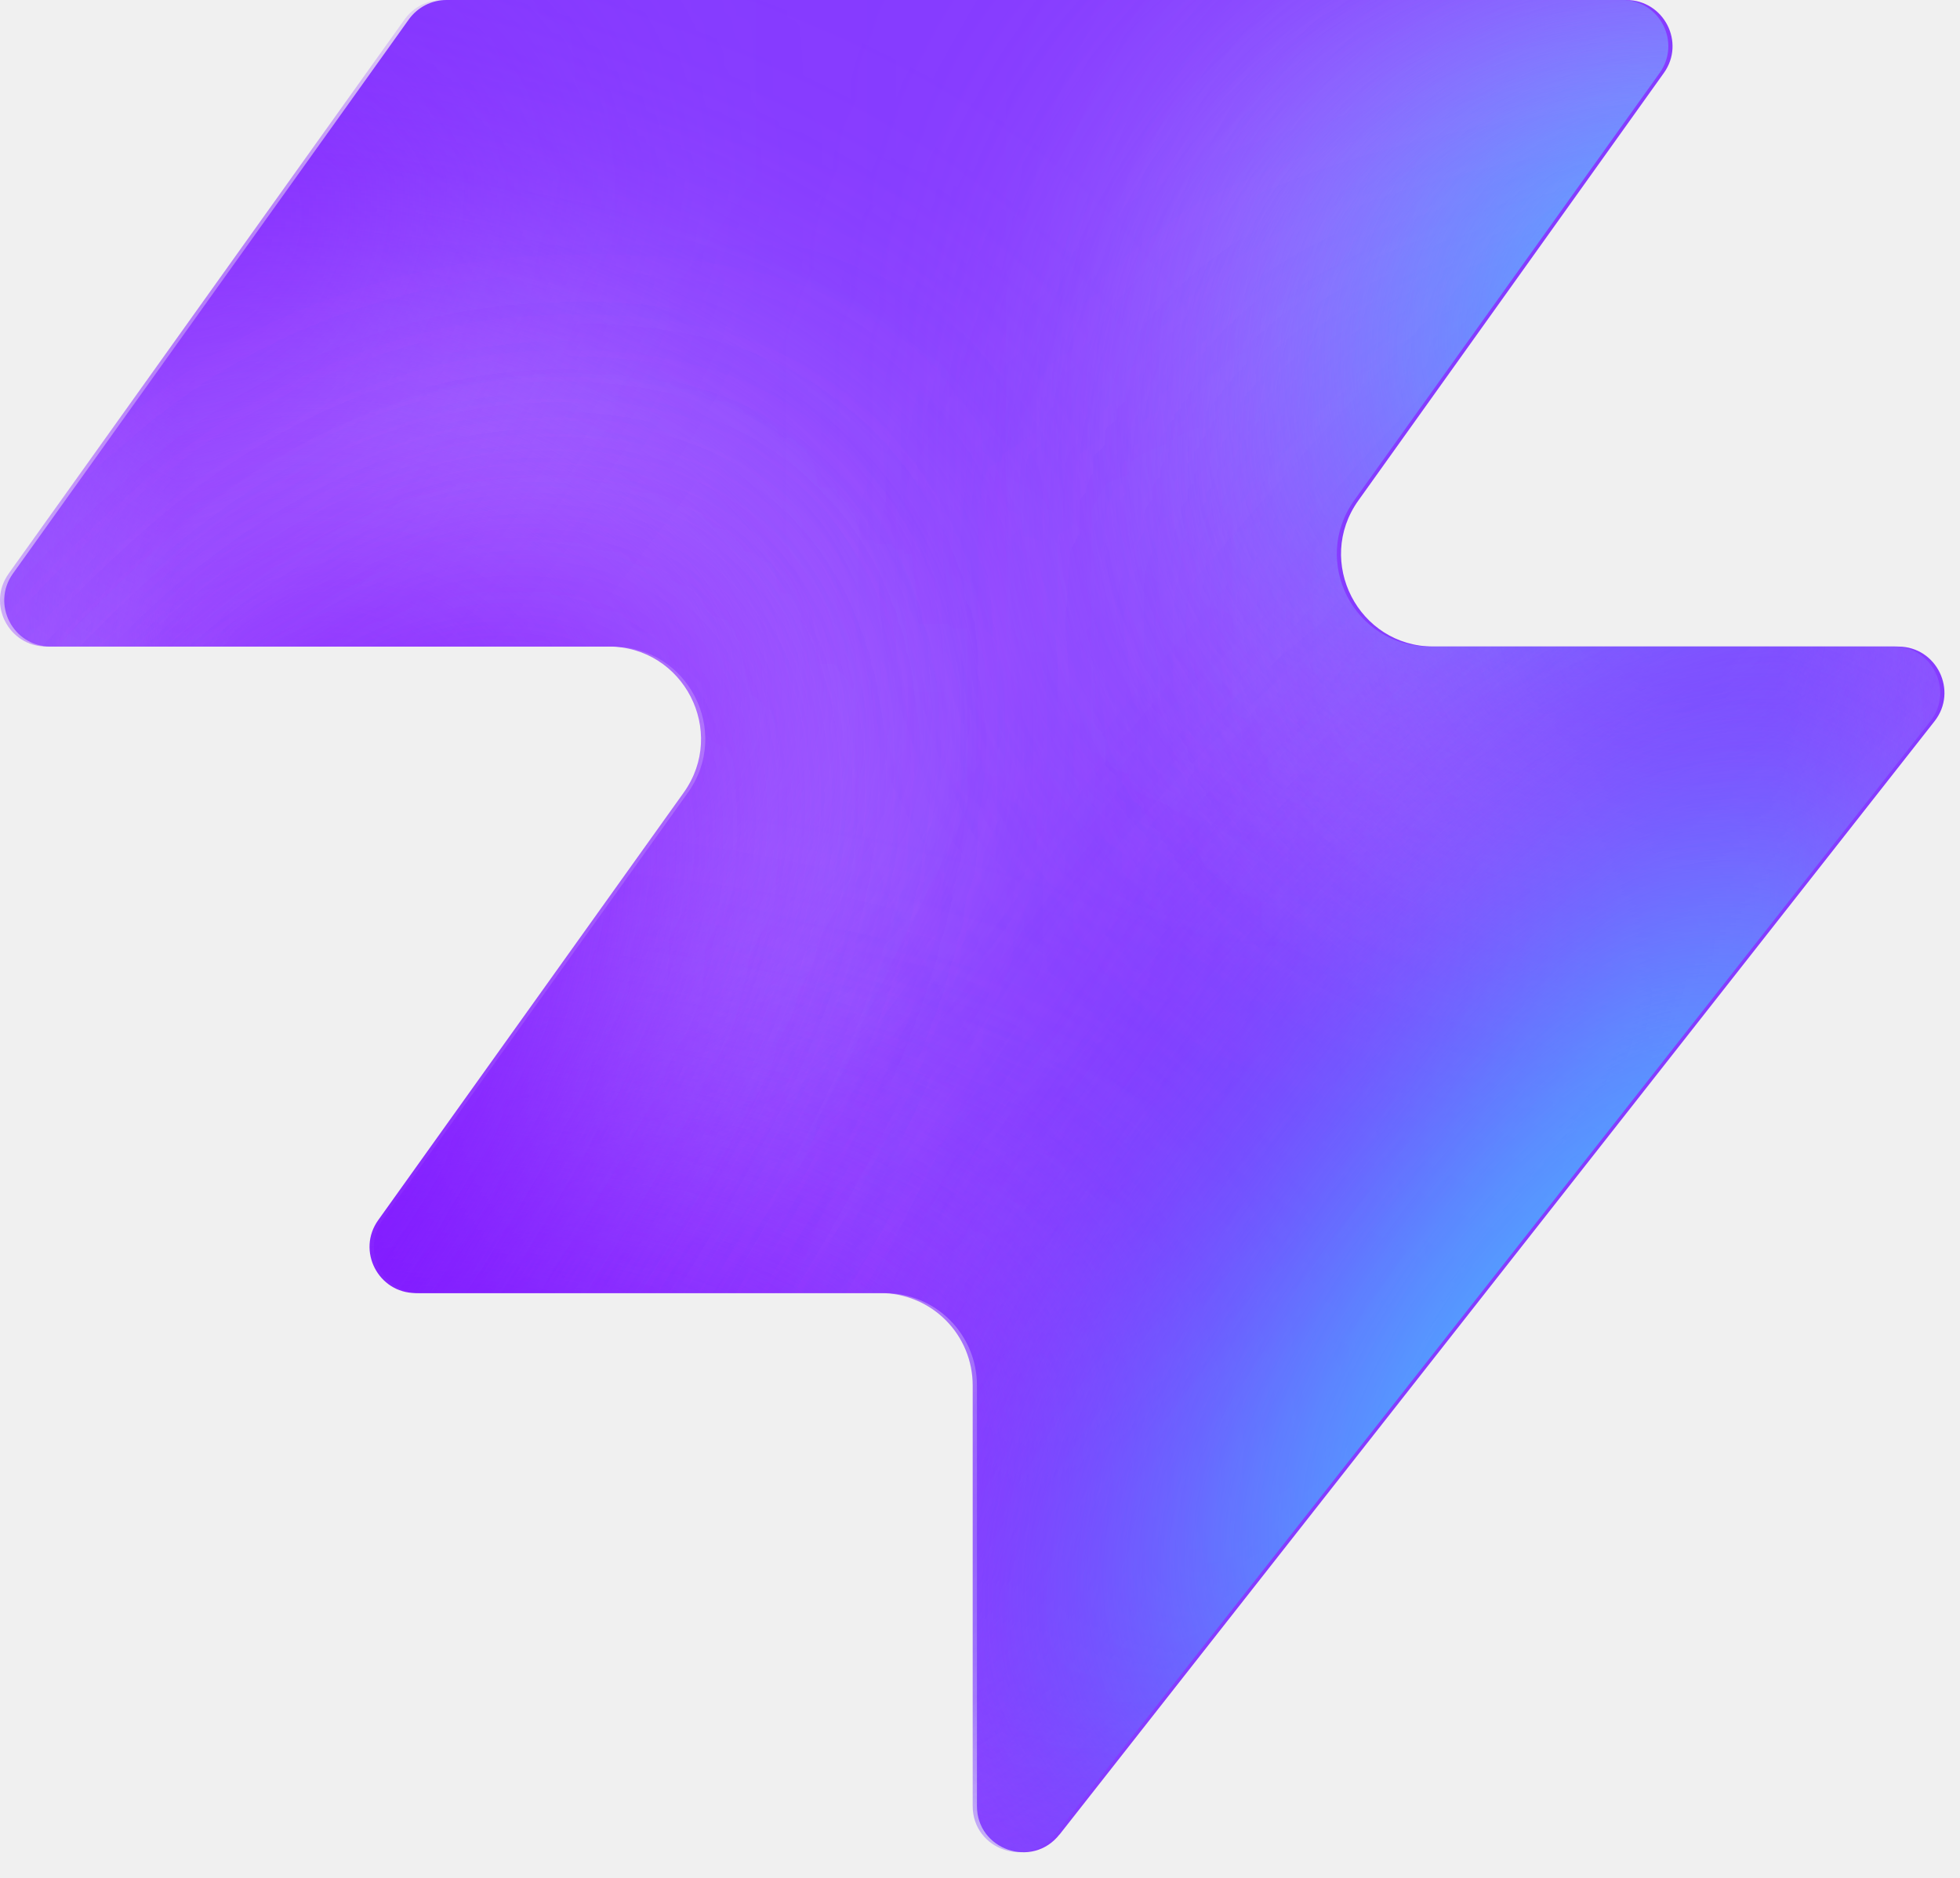
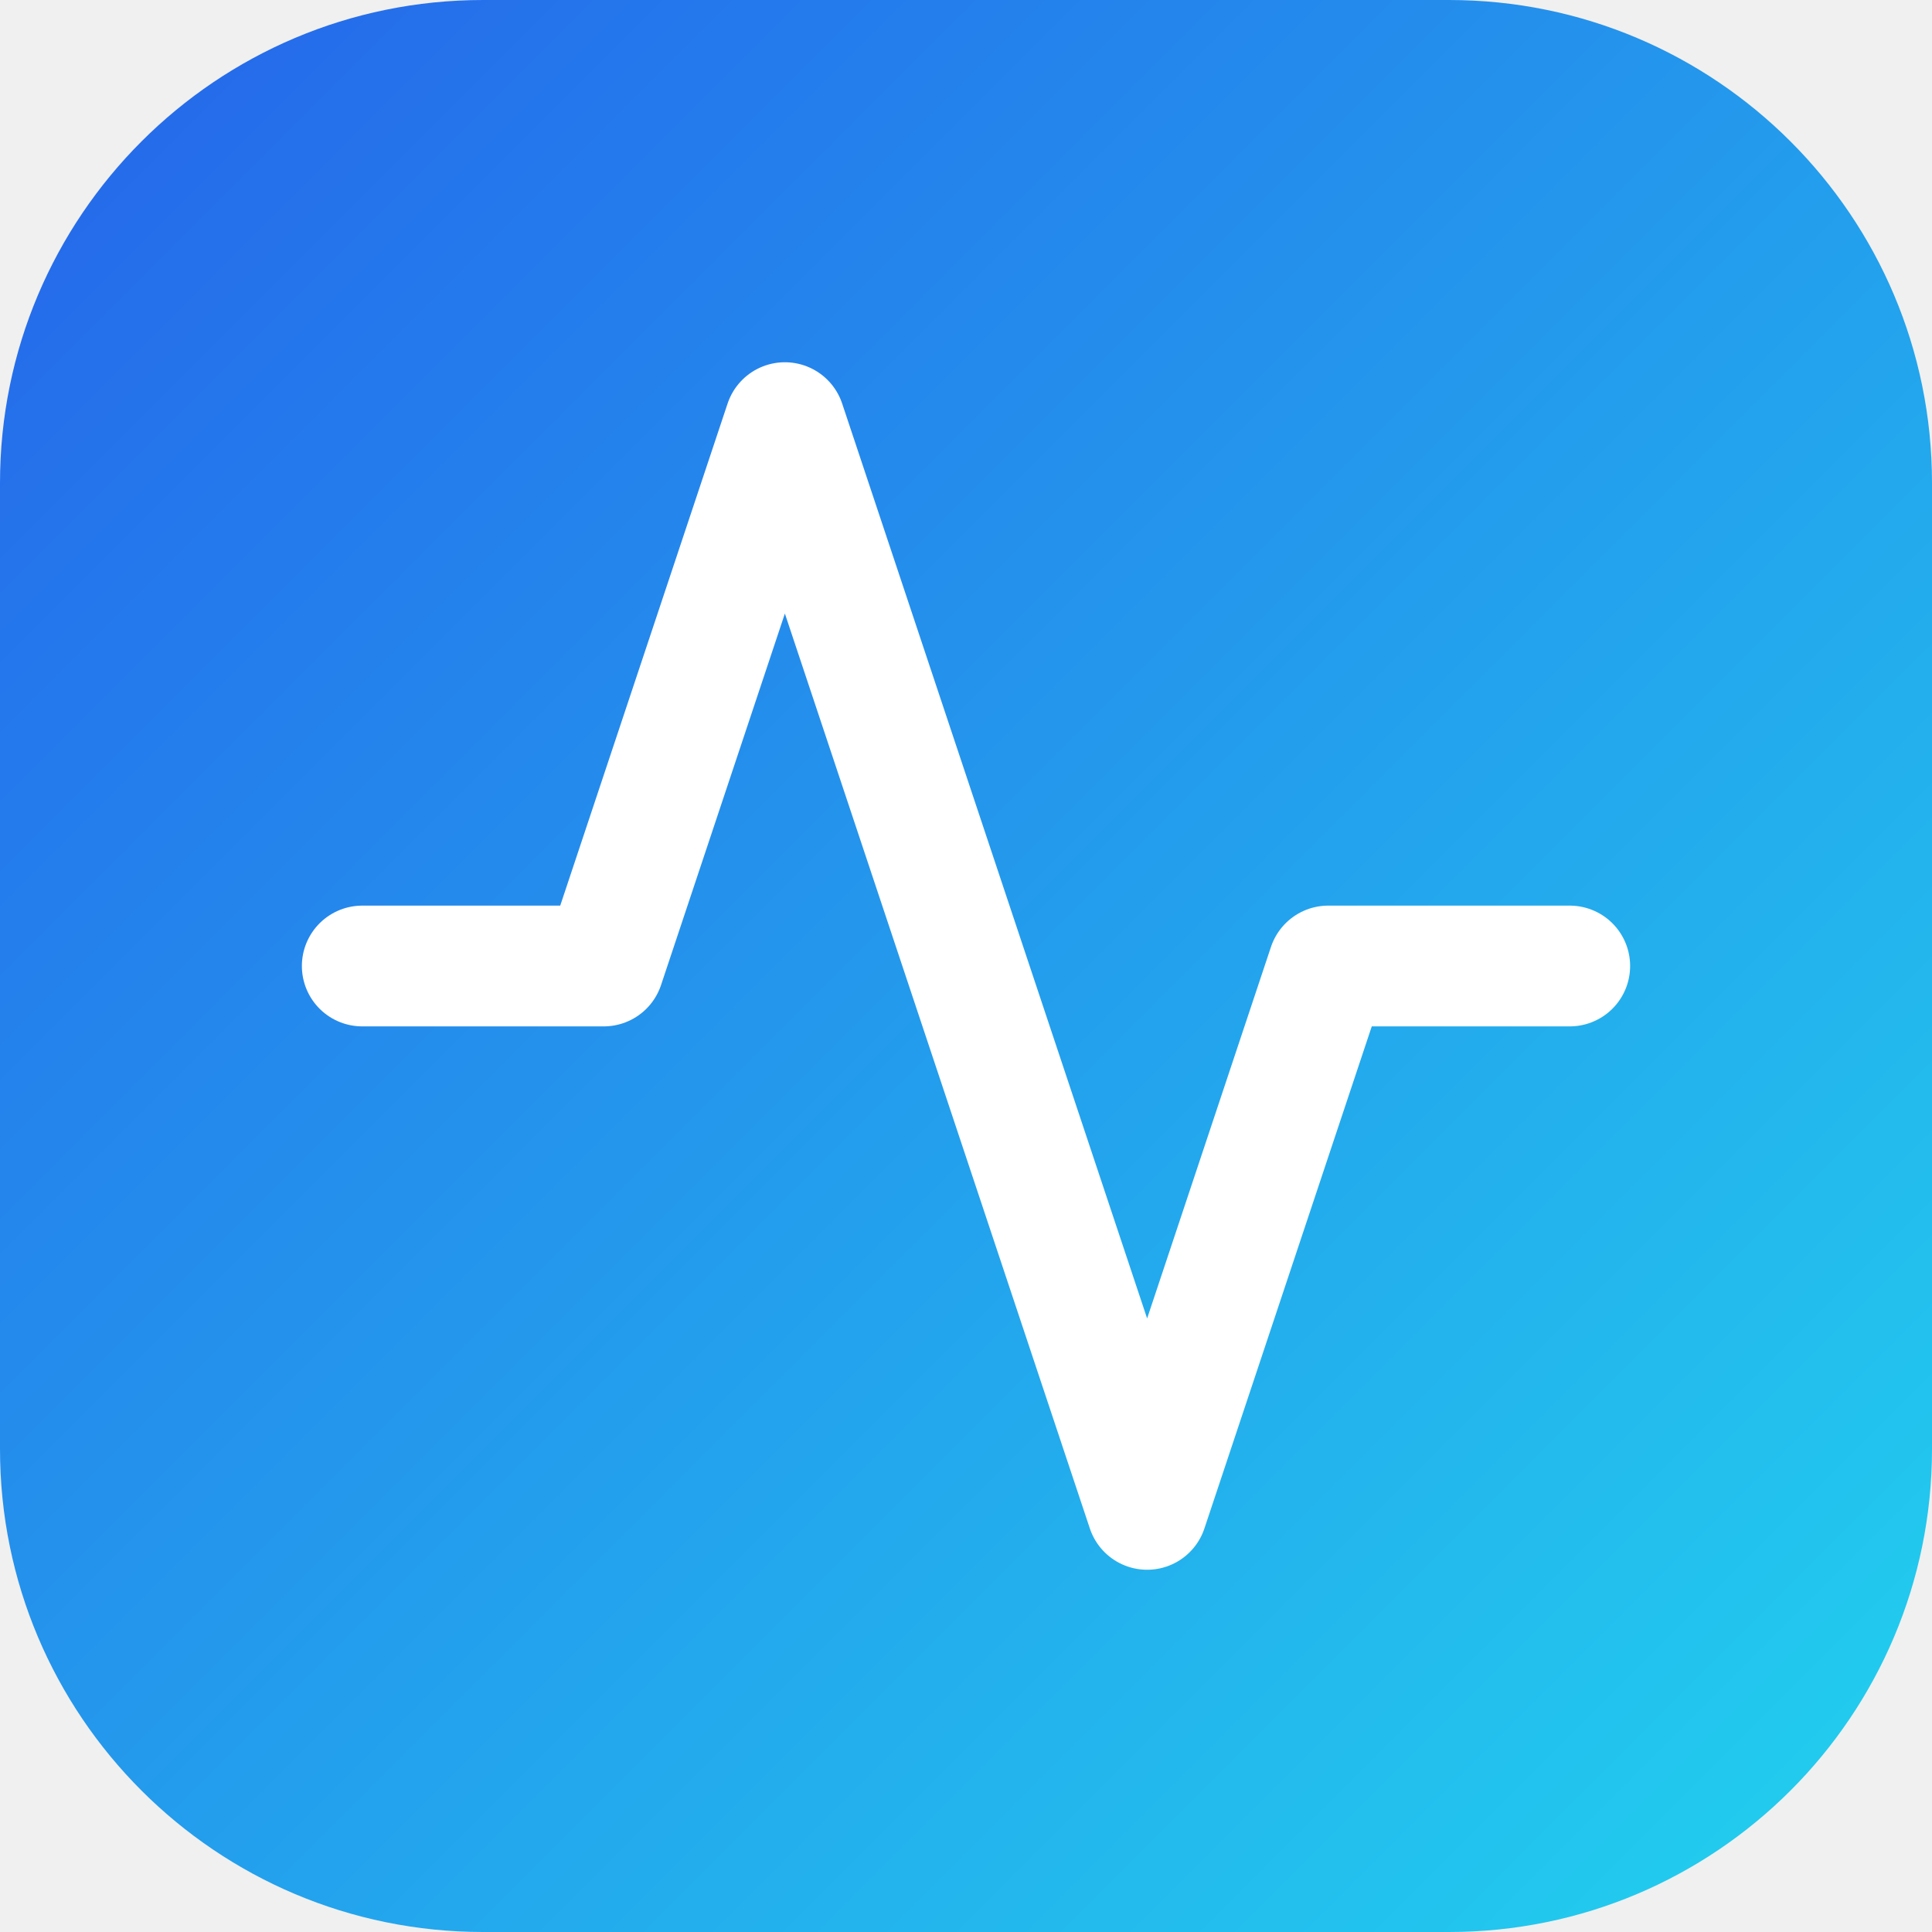
- <svg xmlns="http://www.w3.org/2000/svg" width="48" height="46" fill="none" viewBox="0 0 48 46">
-   <path fill="#863bff" d="M25.946 44.938c-.664.845-2.021.375-2.021-.698V33.937a2.26 2.26 0 0 0-2.262-2.262H10.287c-.92 0-1.456-1.04-.92-1.788l7.48-10.471c1.07-1.497 0-3.578-1.842-3.578H1.237c-.92 0-1.456-1.04-.92-1.788L10.013.474c.214-.297.556-.474.92-.474h28.894c.92 0 1.456 1.04.92 1.788l-7.48 10.471c-1.07 1.498 0 3.579 1.842 3.579h11.377c.943 0 1.473 1.088.89 1.83L25.947 44.94z" style="fill:#863bff;fill:color(display-p3 .525 .23 1);fill-opacity:1" />
-   <mask id="a" width="48" height="46" x="0" y="0" maskUnits="userSpaceOnUse" style="mask-type:alpha">
-     <path fill="#000" d="M25.842 44.938c-.664.844-2.021.375-2.021-.698V33.937a2.26 2.26 0 0 0-2.262-2.262H10.183c-.92 0-1.456-1.04-.92-1.788l7.48-10.471c1.07-1.498 0-3.579-1.842-3.579H1.133c-.92 0-1.456-1.04-.92-1.787L9.91.473c.214-.297.556-.474.92-.474h28.894c.92 0 1.456 1.04.92 1.788l-7.48 10.471c-1.07 1.498 0 3.578 1.842 3.578h11.377c.943 0 1.473 1.088.89 1.832L25.843 44.94z" style="fill:#000;fill-opacity:1" />
-   </mask>
-   <g mask="url(#a)">
-     <g filter="url(#b)">
-       <ellipse cx="5.508" cy="14.704" fill="#ede6ff" rx="5.508" ry="14.704" style="fill:#ede6ff;fill:color(display-p3 .927 .903 1);fill-opacity:1" transform="matrix(.00324 1 1 -.00324 -4.47 31.516)" />
-     </g>
-     <g filter="url(#c)">
-       <ellipse cx="10.399" cy="29.851" fill="#ede6ff" rx="10.399" ry="29.851" style="fill:#ede6ff;fill:color(display-p3 .927 .903 1);fill-opacity:1" transform="matrix(.00324 1 1 -.00324 -39.328 7.883)" />
-     </g>
-     <g filter="url(#d)">
-       <ellipse cx="5.508" cy="30.487" fill="#7e14ff" rx="5.508" ry="30.487" style="fill:#7e14ff;fill:color(display-p3 .492 .077 1);fill-opacity:1" transform="rotate(89.814 -25.913 -14.639)scale(1 -1)" />
-     </g>
-     <g filter="url(#e)">
-       <ellipse cx="5.508" cy="30.599" fill="#7e14ff" rx="5.508" ry="30.599" style="fill:#7e14ff;fill:color(display-p3 .492 .077 1);fill-opacity:1" transform="rotate(89.814 -32.644 -3.334)scale(1 -1)" />
-     </g>
-     <g filter="url(#f)">
-       <ellipse cx="5.508" cy="30.599" fill="#7e14ff" rx="5.508" ry="30.599" style="fill:#7e14ff;fill:color(display-p3 .492 .077 1);fill-opacity:1" transform="matrix(.00324 1 1 -.00324 -34.34 30.47)" />
-     </g>
-     <g filter="url(#g)">
-       <ellipse cx="14.072" cy="22.078" fill="#ede6ff" rx="14.072" ry="22.078" style="fill:#ede6ff;fill:color(display-p3 .927 .903 1);fill-opacity:1" transform="rotate(93.35 24.506 48.493)scale(-1 1)" />
-     </g>
-     <g filter="url(#h)">
-       <ellipse cx="3.47" cy="21.501" fill="#7e14ff" rx="3.47" ry="21.501" style="fill:#7e14ff;fill:color(display-p3 .492 .077 1);fill-opacity:1" transform="rotate(89.009 28.708 47.59)scale(-1 1)" />
-     </g>
-     <g filter="url(#i)">
-       <ellipse cx="3.47" cy="21.501" fill="#7e14ff" rx="3.47" ry="21.501" style="fill:#7e14ff;fill:color(display-p3 .492 .077 1);fill-opacity:1" transform="rotate(89.009 28.708 47.59)scale(-1 1)" />
-     </g>
-     <g filter="url(#j)">
-       <ellipse cx=".387" cy="8.972" fill="#7e14ff" rx="4.407" ry="29.108" style="fill:#7e14ff;fill:color(display-p3 .492 .077 1);fill-opacity:1" transform="rotate(39.51 .387 8.972)" />
-     </g>
-     <g filter="url(#k)">
-       <ellipse cx="47.523" cy="-6.092" fill="#7e14ff" rx="4.407" ry="29.108" style="fill:#7e14ff;fill:color(display-p3 .492 .077 1);fill-opacity:1" transform="rotate(37.892 47.523 -6.092)" />
-     </g>
-     <g filter="url(#l)">
-       <ellipse cx="41.412" cy="6.333" fill="#47bfff" rx="5.971" ry="9.665" style="fill:#47bfff;fill:color(display-p3 .28 .748 1);fill-opacity:1" transform="rotate(37.892 41.412 6.333)" />
-     </g>
-     <g filter="url(#m)">
-       <ellipse cx="-1.879" cy="38.332" fill="#7e14ff" rx="4.407" ry="29.108" style="fill:#7e14ff;fill:color(display-p3 .492 .077 1);fill-opacity:1" transform="rotate(37.892 -1.88 38.332)" />
-     </g>
-     <g filter="url(#n)">
-       <ellipse cx="-1.879" cy="38.332" fill="#7e14ff" rx="4.407" ry="29.108" style="fill:#7e14ff;fill:color(display-p3 .492 .077 1);fill-opacity:1" transform="rotate(37.892 -1.88 38.332)" />
-     </g>
-     <g filter="url(#o)">
-       <ellipse cx="35.651" cy="29.907" fill="#7e14ff" rx="4.407" ry="29.108" style="fill:#7e14ff;fill:color(display-p3 .492 .077 1);fill-opacity:1" transform="rotate(37.892 35.651 29.907)" />
-     </g>
-     <g filter="url(#p)">
-       <ellipse cx="38.418" cy="32.4" fill="#47bfff" rx="5.971" ry="15.297" style="fill:#47bfff;fill:color(display-p3 .28 .748 1);fill-opacity:1" transform="rotate(37.892 38.418 32.4)" />
-     </g>
+ <svg xmlns="http://www.w3.org/2000/svg" viewBox="0 0 32 32" width="32" height="32">
+   <defs>
+     <linearGradient id="brand-grad" x1="0%" y1="0%" x2="100%" y2="100%">
+       <stop offset="0%" stop-color="#2563eb" />
+       <stop offset="100%" stop-color="#22d3ee" />
+     </linearGradient>
+   </defs>
+   <rect width="32" height="32" rx="8" fill="url(#brand-grad)" />
+   <g transform="translate(4, 4)">
+     <path d="M22 12h-4l-3 9L9 3l-3 9H2" stroke="#ffffff" stroke-width="2" stroke-linecap="round" stroke-linejoin="round" fill="none" />
  </g>
-   <defs>
-     <filter id="b" width="60.045" height="41.654" x="-19.77" y="16.149" color-interpolation-filters="sRGB" filterUnits="userSpaceOnUse">
-       <feFlood flood-opacity="0" result="BackgroundImageFix" />
-       <feBlend in="SourceGraphic" in2="BackgroundImageFix" result="shape" />
-       <feGaussianBlur result="effect1_foregroundBlur_2002_17158" stdDeviation="7.659" />
-     </filter>
-     <filter id="c" width="90.34" height="51.437" x="-54.613" y="-7.533" color-interpolation-filters="sRGB" filterUnits="userSpaceOnUse">
-       <feFlood flood-opacity="0" result="BackgroundImageFix" />
-       <feBlend in="SourceGraphic" in2="BackgroundImageFix" result="shape" />
-       <feGaussianBlur result="effect1_foregroundBlur_2002_17158" stdDeviation="7.659" />
-     </filter>
-     <filter id="d" width="79.355" height="29.4" x="-49.64" y="2.03" color-interpolation-filters="sRGB" filterUnits="userSpaceOnUse">
-       <feFlood flood-opacity="0" result="BackgroundImageFix" />
-       <feBlend in="SourceGraphic" in2="BackgroundImageFix" result="shape" />
-       <feGaussianBlur result="effect1_foregroundBlur_2002_17158" stdDeviation="4.596" />
-     </filter>
-     <filter id="e" width="79.579" height="29.4" x="-45.045" y="20.029" color-interpolation-filters="sRGB" filterUnits="userSpaceOnUse">
-       <feFlood flood-opacity="0" result="BackgroundImageFix" />
-       <feBlend in="SourceGraphic" in2="BackgroundImageFix" result="shape" />
-       <feGaussianBlur result="effect1_foregroundBlur_2002_17158" stdDeviation="4.596" />
-     </filter>
-     <filter id="f" width="79.579" height="29.4" x="-43.513" y="21.178" color-interpolation-filters="sRGB" filterUnits="userSpaceOnUse">
-       <feFlood flood-opacity="0" result="BackgroundImageFix" />
-       <feBlend in="SourceGraphic" in2="BackgroundImageFix" result="shape" />
-       <feGaussianBlur result="effect1_foregroundBlur_2002_17158" stdDeviation="4.596" />
-     </filter>
-     <filter id="g" width="74.749" height="58.852" x="15.756" y="-17.901" color-interpolation-filters="sRGB" filterUnits="userSpaceOnUse">
-       <feFlood flood-opacity="0" result="BackgroundImageFix" />
-       <feBlend in="SourceGraphic" in2="BackgroundImageFix" result="shape" />
-       <feGaussianBlur result="effect1_foregroundBlur_2002_17158" stdDeviation="7.659" />
-     </filter>
-     <filter id="h" width="61.377" height="25.362" x="23.548" y="2.284" color-interpolation-filters="sRGB" filterUnits="userSpaceOnUse">
-       <feFlood flood-opacity="0" result="BackgroundImageFix" />
-       <feBlend in="SourceGraphic" in2="BackgroundImageFix" result="shape" />
-       <feGaussianBlur result="effect1_foregroundBlur_2002_17158" stdDeviation="4.596" />
-     </filter>
-     <filter id="i" width="61.377" height="25.362" x="23.548" y="2.284" color-interpolation-filters="sRGB" filterUnits="userSpaceOnUse">
-       <feFlood flood-opacity="0" result="BackgroundImageFix" />
-       <feBlend in="SourceGraphic" in2="BackgroundImageFix" result="shape" />
-       <feGaussianBlur result="effect1_foregroundBlur_2002_17158" stdDeviation="4.596" />
-     </filter>
-     <filter id="j" width="56.045" height="63.649" x="-27.636" y="-22.853" color-interpolation-filters="sRGB" filterUnits="userSpaceOnUse">
-       <feFlood flood-opacity="0" result="BackgroundImageFix" />
-       <feBlend in="SourceGraphic" in2="BackgroundImageFix" result="shape" />
-       <feGaussianBlur result="effect1_foregroundBlur_2002_17158" stdDeviation="4.596" />
-     </filter>
-     <filter id="k" width="54.814" height="64.646" x="20.116" y="-38.415" color-interpolation-filters="sRGB" filterUnits="userSpaceOnUse">
-       <feFlood flood-opacity="0" result="BackgroundImageFix" />
-       <feBlend in="SourceGraphic" in2="BackgroundImageFix" result="shape" />
-       <feGaussianBlur result="effect1_foregroundBlur_2002_17158" stdDeviation="4.596" />
-     </filter>
-     <filter id="l" width="33.541" height="35.313" x="24.641" y="-11.323" color-interpolation-filters="sRGB" filterUnits="userSpaceOnUse">
-       <feFlood flood-opacity="0" result="BackgroundImageFix" />
-       <feBlend in="SourceGraphic" in2="BackgroundImageFix" result="shape" />
-       <feGaussianBlur result="effect1_foregroundBlur_2002_17158" stdDeviation="4.596" />
-     </filter>
-     <filter id="m" width="54.814" height="64.646" x="-29.286" y="6.009" color-interpolation-filters="sRGB" filterUnits="userSpaceOnUse">
-       <feFlood flood-opacity="0" result="BackgroundImageFix" />
-       <feBlend in="SourceGraphic" in2="BackgroundImageFix" result="shape" />
-       <feGaussianBlur result="effect1_foregroundBlur_2002_17158" stdDeviation="4.596" />
-     </filter>
-     <filter id="n" width="54.814" height="64.646" x="-29.286" y="6.009" color-interpolation-filters="sRGB" filterUnits="userSpaceOnUse">
-       <feFlood flood-opacity="0" result="BackgroundImageFix" />
-       <feBlend in="SourceGraphic" in2="BackgroundImageFix" result="shape" />
-       <feGaussianBlur result="effect1_foregroundBlur_2002_17158" stdDeviation="4.596" />
-     </filter>
-     <filter id="o" width="54.814" height="64.646" x="8.244" y="-2.416" color-interpolation-filters="sRGB" filterUnits="userSpaceOnUse">
-       <feFlood flood-opacity="0" result="BackgroundImageFix" />
-       <feBlend in="SourceGraphic" in2="BackgroundImageFix" result="shape" />
-       <feGaussianBlur result="effect1_foregroundBlur_2002_17158" stdDeviation="4.596" />
-     </filter>
-     <filter id="p" width="39.409" height="43.623" x="18.713" y="10.588" color-interpolation-filters="sRGB" filterUnits="userSpaceOnUse">
-       <feFlood flood-opacity="0" result="BackgroundImageFix" />
-       <feBlend in="SourceGraphic" in2="BackgroundImageFix" result="shape" />
-       <feGaussianBlur result="effect1_foregroundBlur_2002_17158" stdDeviation="4.596" />
-     </filter>
-   </defs>
</svg>
